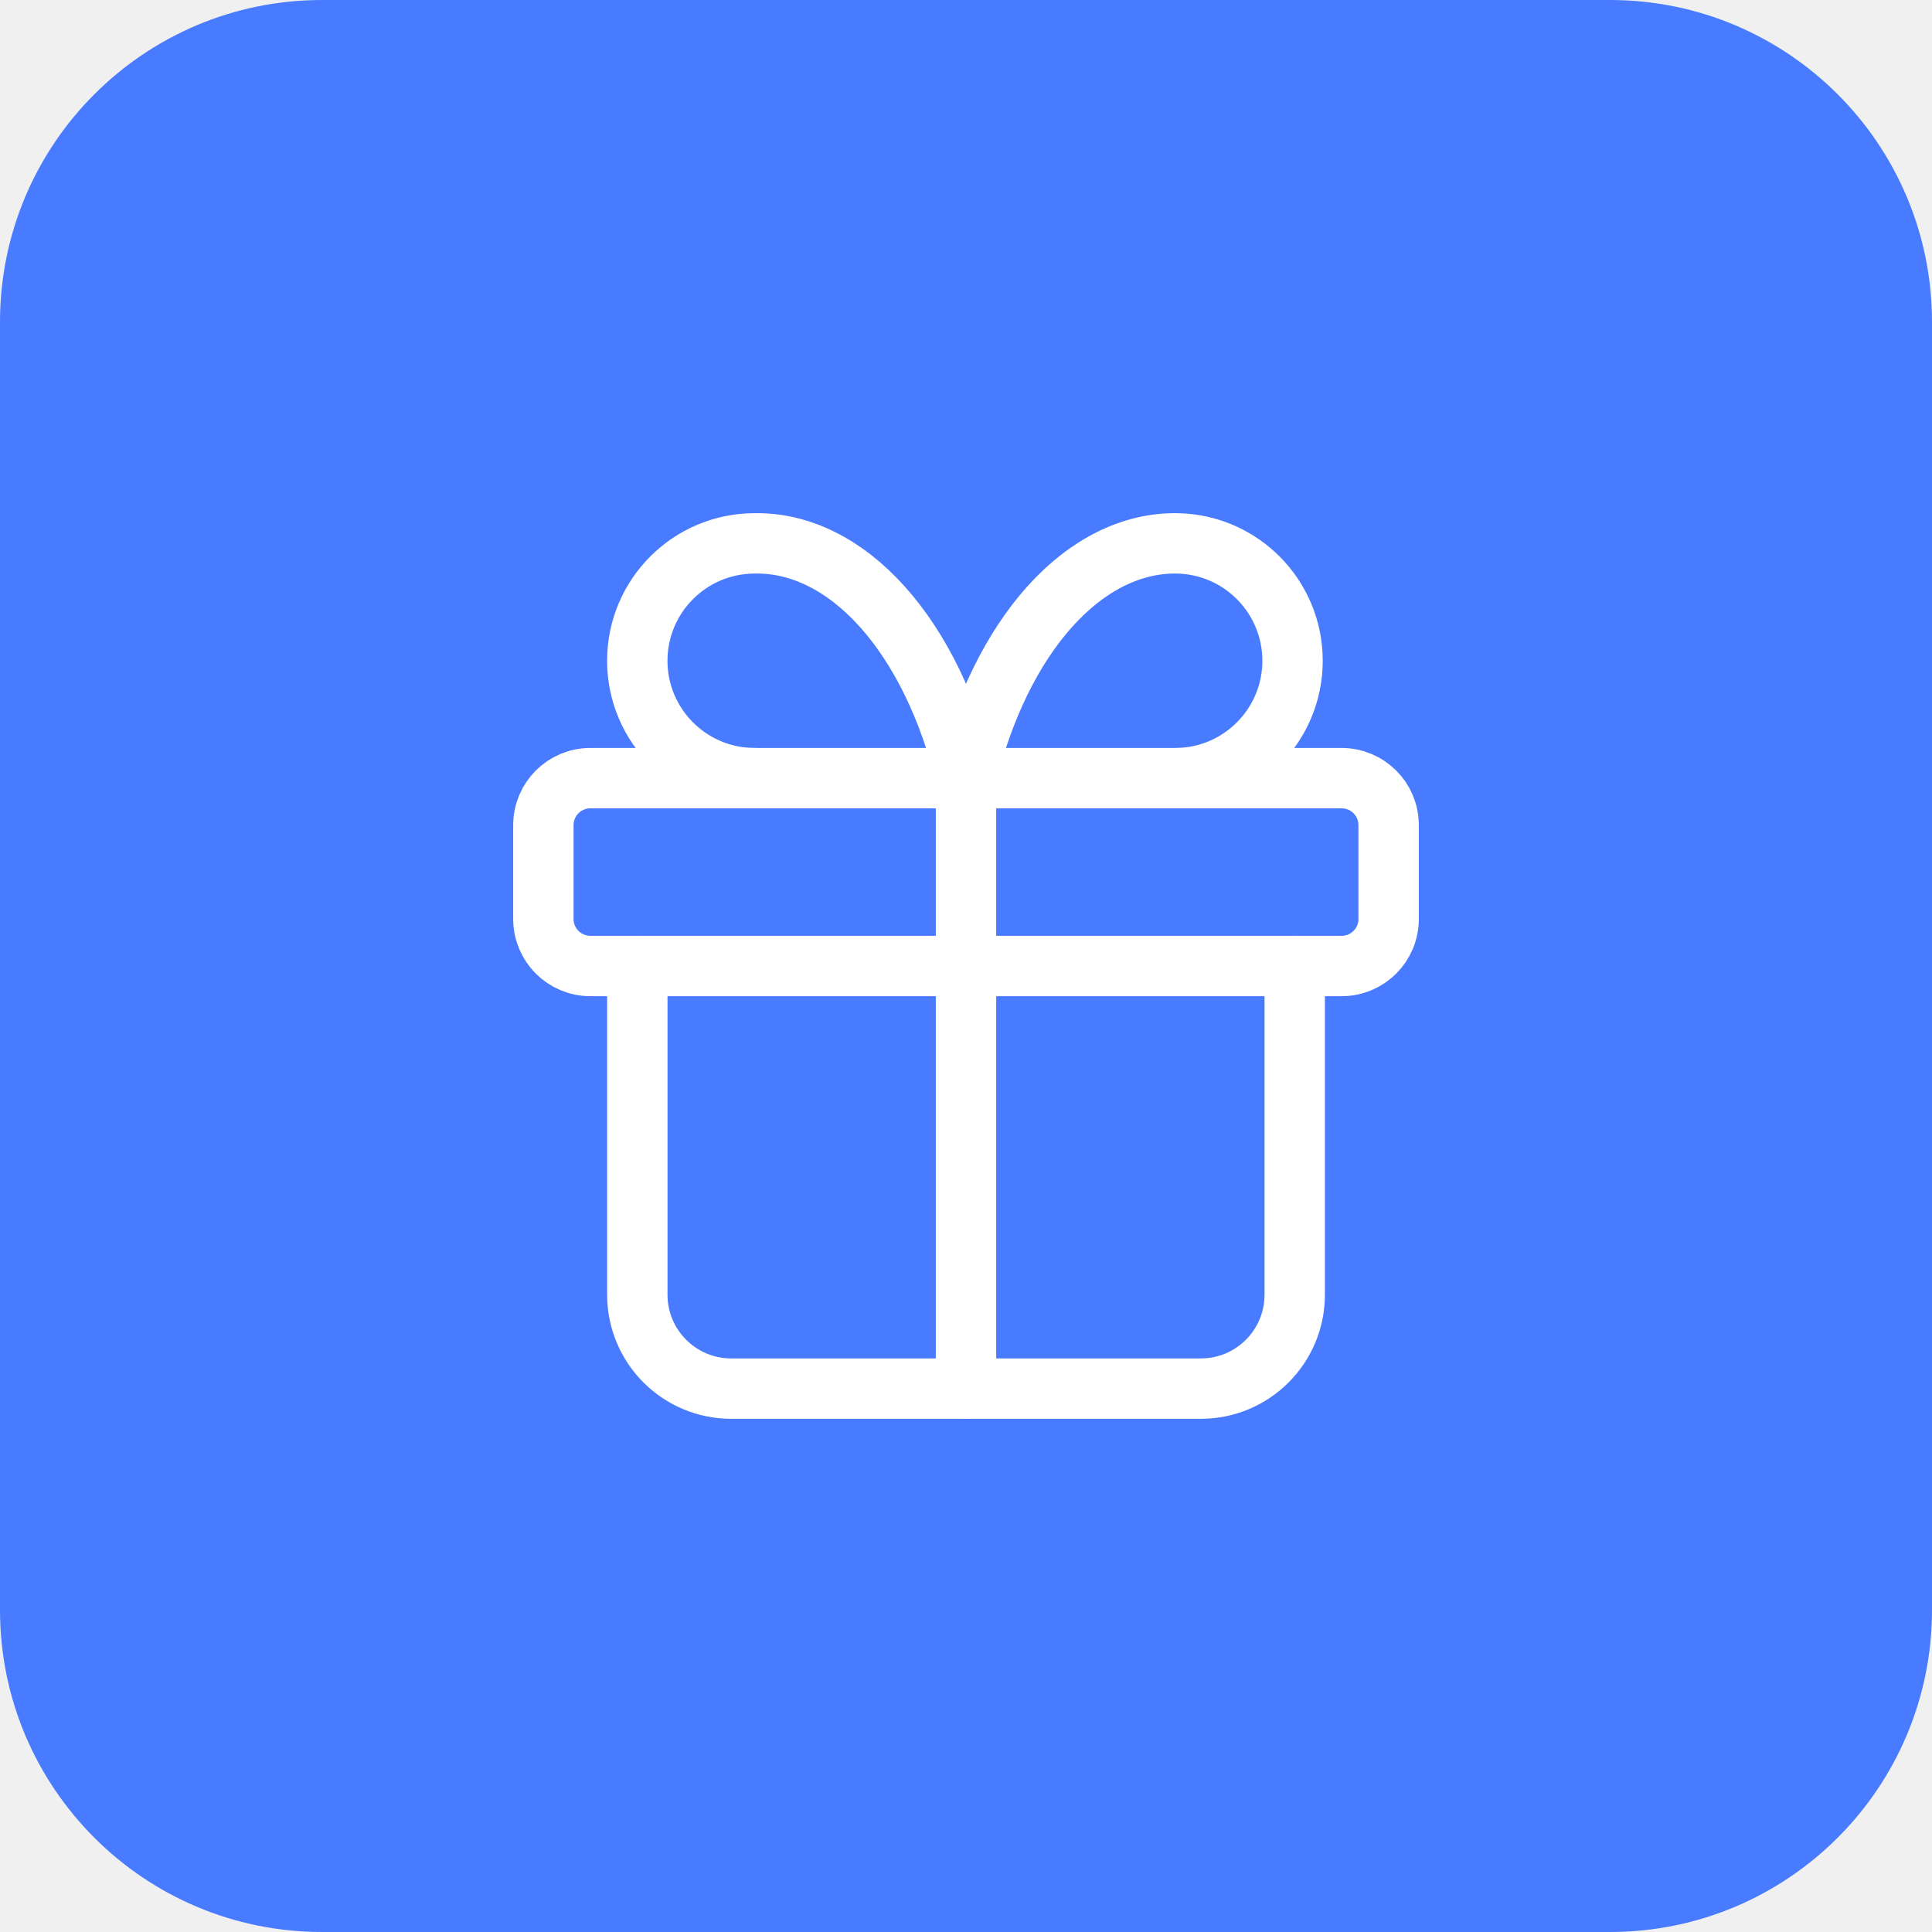
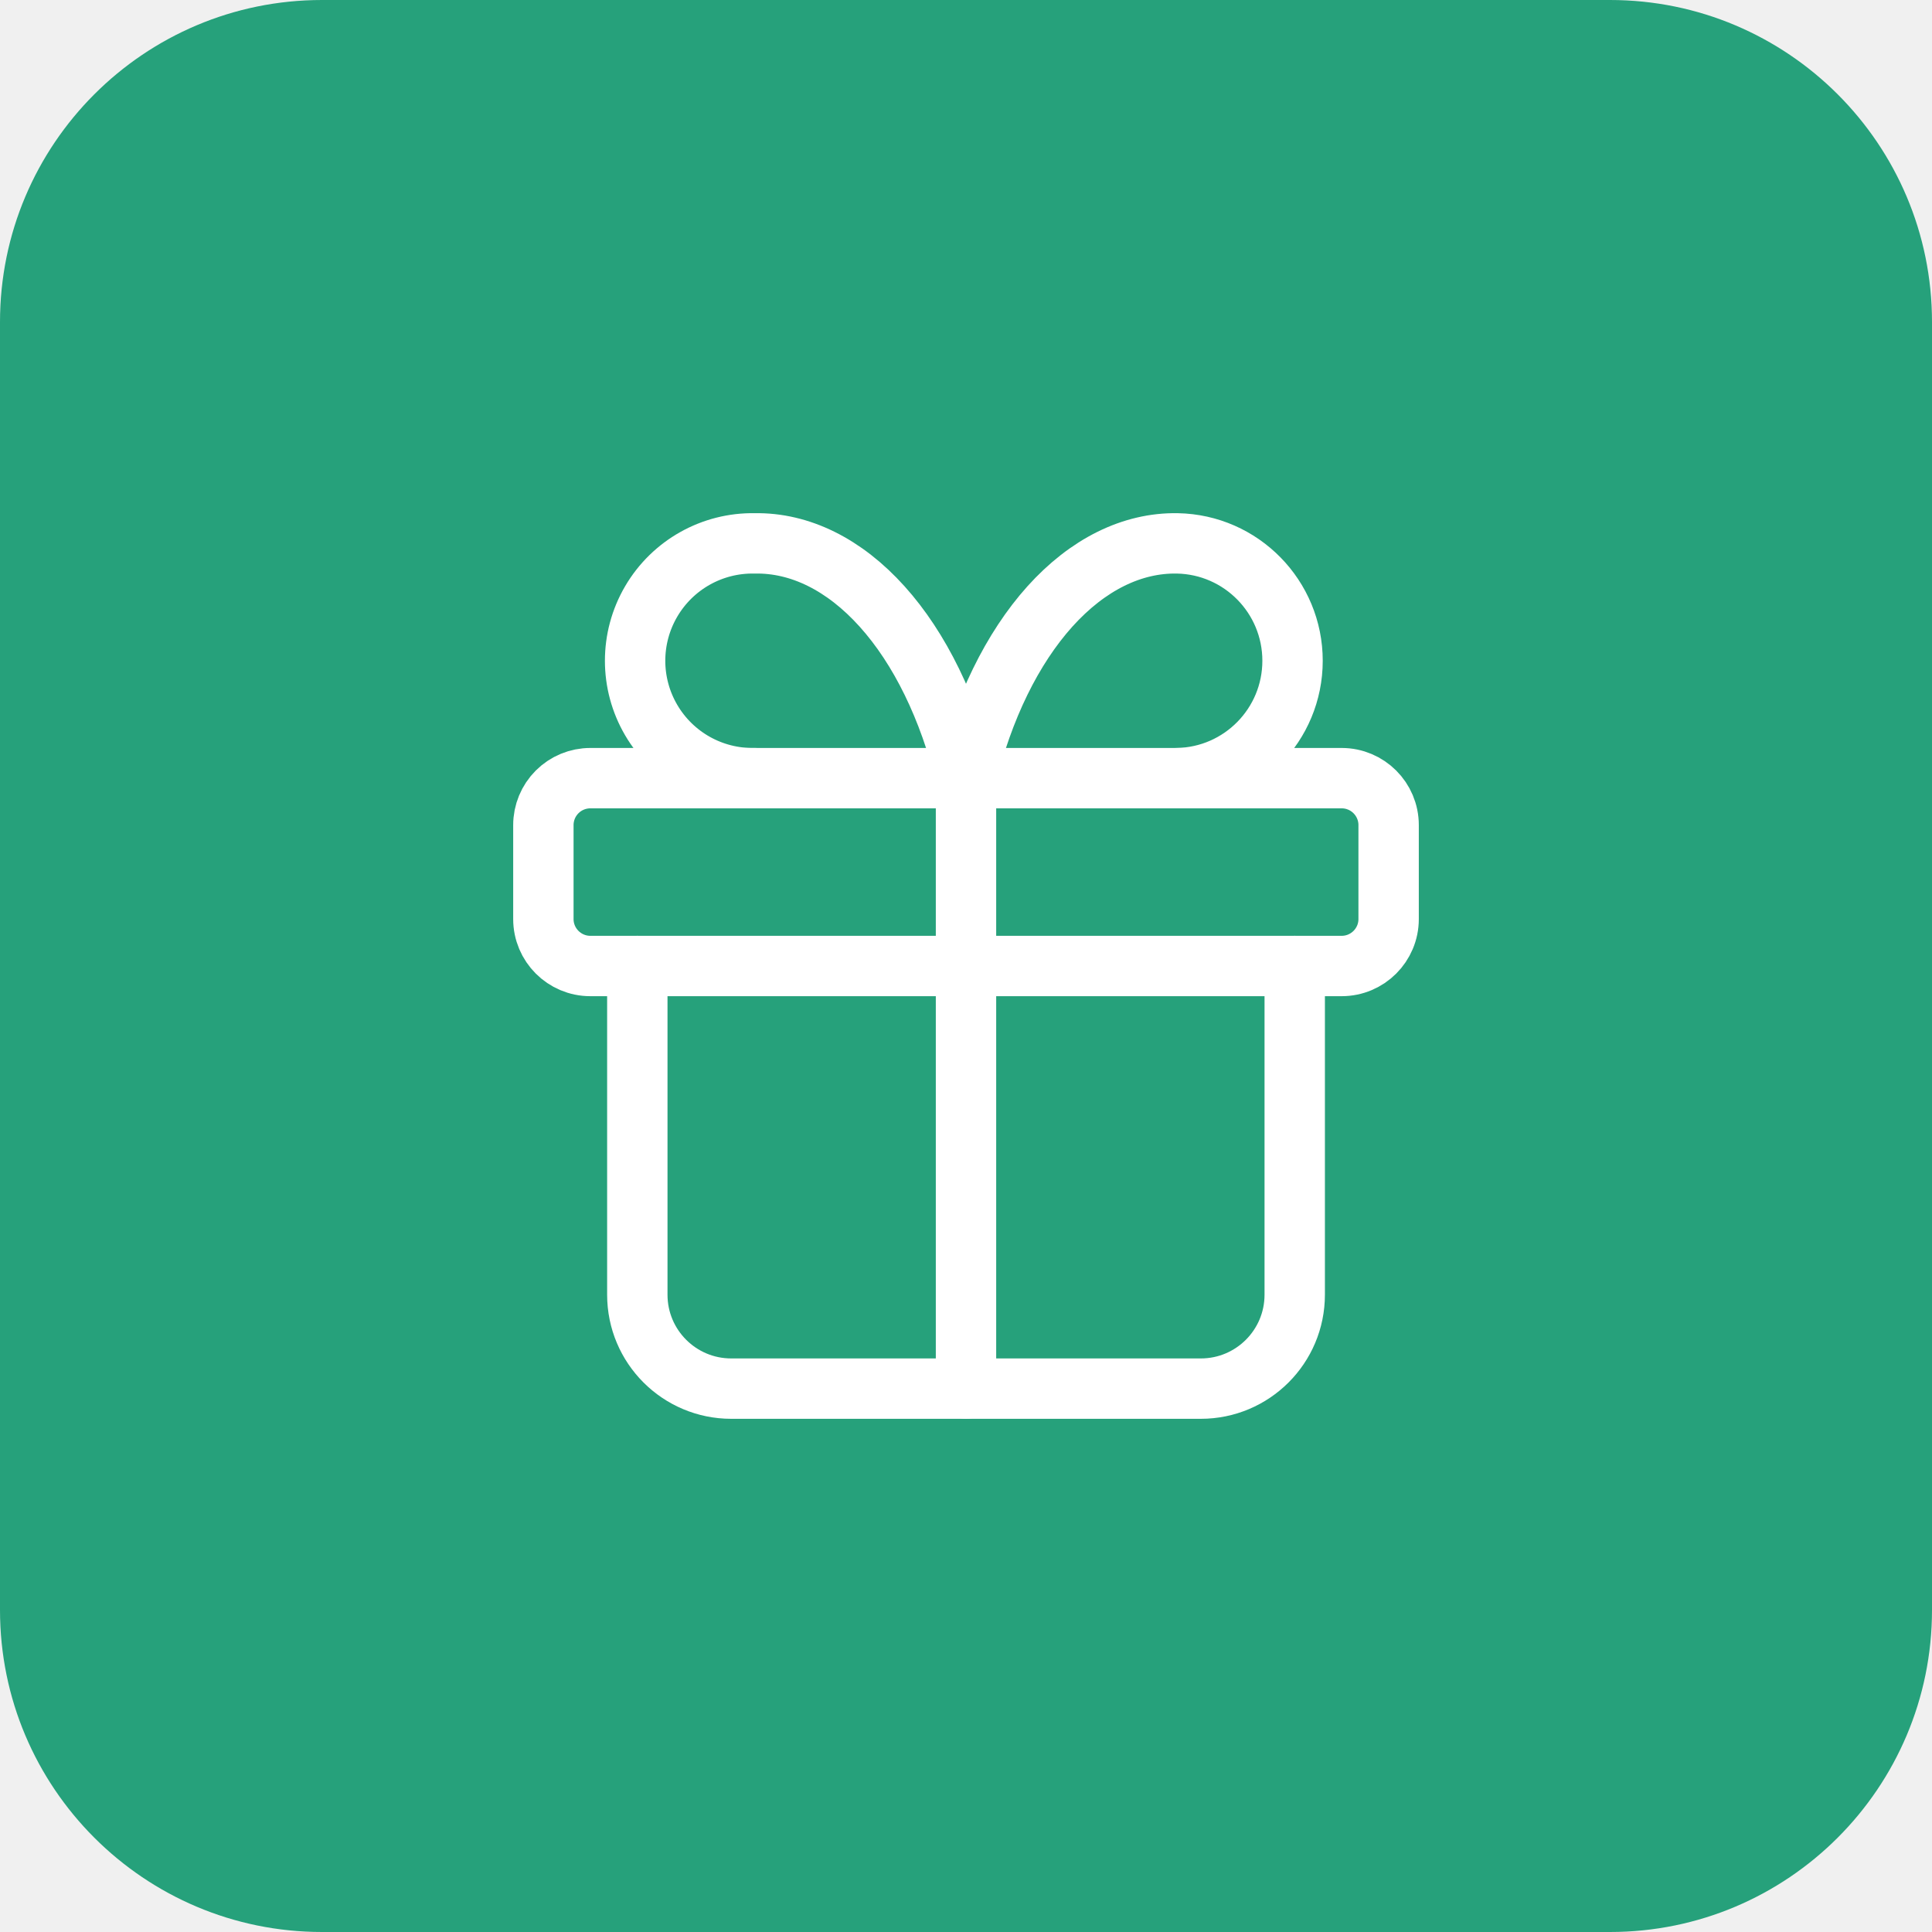
<svg xmlns="http://www.w3.org/2000/svg" width="48" height="48" fill="none">
-   <rect width="48" height="48" rx="8" fill="#487BFF" />
-   <g clip-path="url(#clip0_32_36452)" stroke="#fff" stroke-width="1.5" stroke-linecap="round" stroke-linejoin="round">
-     <path d="M13.5 20.5a1.167 1.167 0 011.167-1.167h18.666A1.167 1.167 0 0134.5 20.5v2.333A1.167 1.167 0 0133.333 24H14.667a1.167 1.167 0 01-1.167-1.167V20.5zM24 19.333V34.5" />
-     <path d="M32.167 24v8.167a2.333 2.333 0 01-2.334 2.333H18.168a2.333 2.333 0 01-2.334-2.333V24m2.916-4.667a2.916 2.916 0 110-5.833c1.126-.02 2.229.527 3.165 1.567.937 1.04 1.663 2.527 2.085 4.266.422-1.739 1.149-3.225 2.085-4.266.937-1.04 2.04-1.587 3.165-1.567a2.917 2.917 0 010 5.833" />
+   <rect width="48" height="48" rx="8" fill="#26A17B" />
+   <g clip-path="url(#clip0_0_17224)" stroke="#fff" stroke-width="1.5" stroke-linecap="round" stroke-linejoin="round">
+     <path d="M13.5 20.5a1.166 1.166 0 011.167-1.167h18.666A1.167 1.167 0 0134.5 20.5v2.333A1.167 1.167 0 0133.333 24H14.667a1.167 1.167 0 01-1.167-1.167V20.5zM24 19.333V34.5" />
+     <path d="M32.167 24v8.167a2.333 2.333 0 01-2.334 2.333H18.168a2.333 2.333 0 01-2.334-2.333V24m2.916-4.667a2.917 2.917 0 110-5.833c1.126-.02 2.229.527 3.165 1.567.937 1.04 1.663 2.527 2.085 4.266.422-1.739 1.149-3.225 2.085-4.266.937-1.04 2.04-1.587 3.165-1.567a2.917 2.917 0 010 5.833" />
  </g>
  <defs>
-     <clipPath id="clip0_32_36452">
+     <clipPath id="clip0_0_17224">
      <path fill="#fff" transform="translate(10 10)" d="M0 0h28v28H0z" />
    </clipPath>
  </defs>
</svg>
